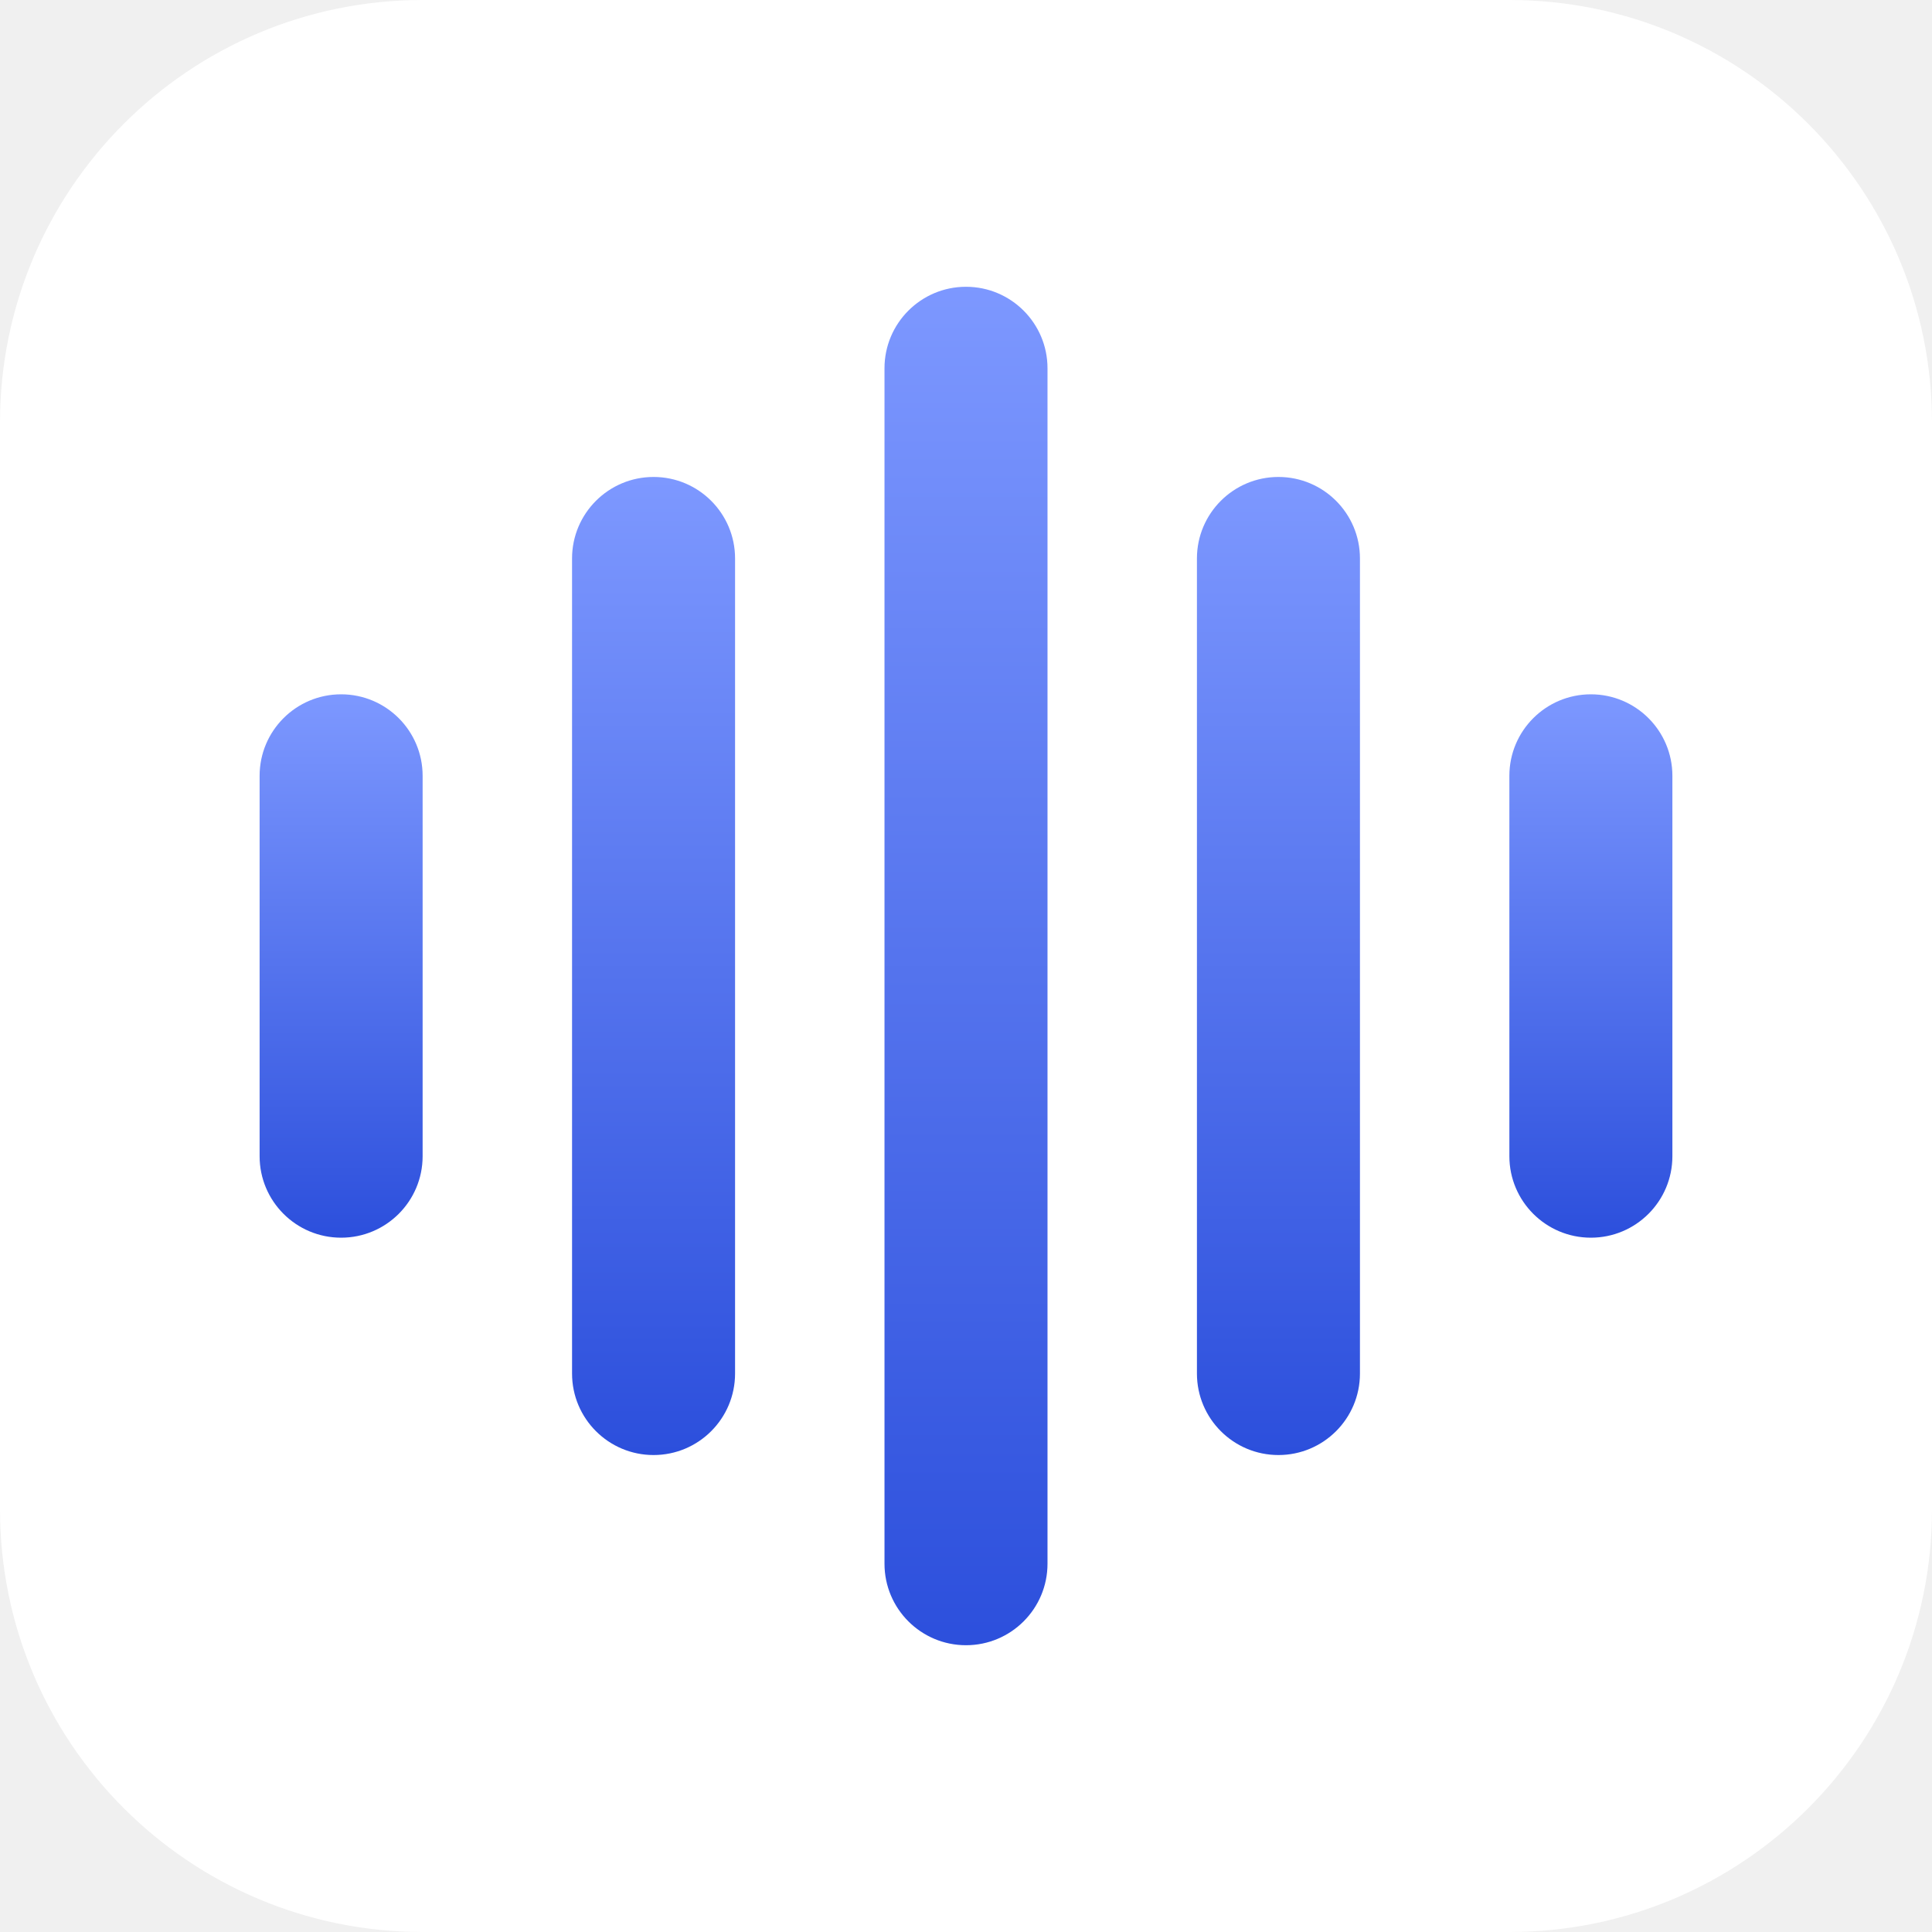
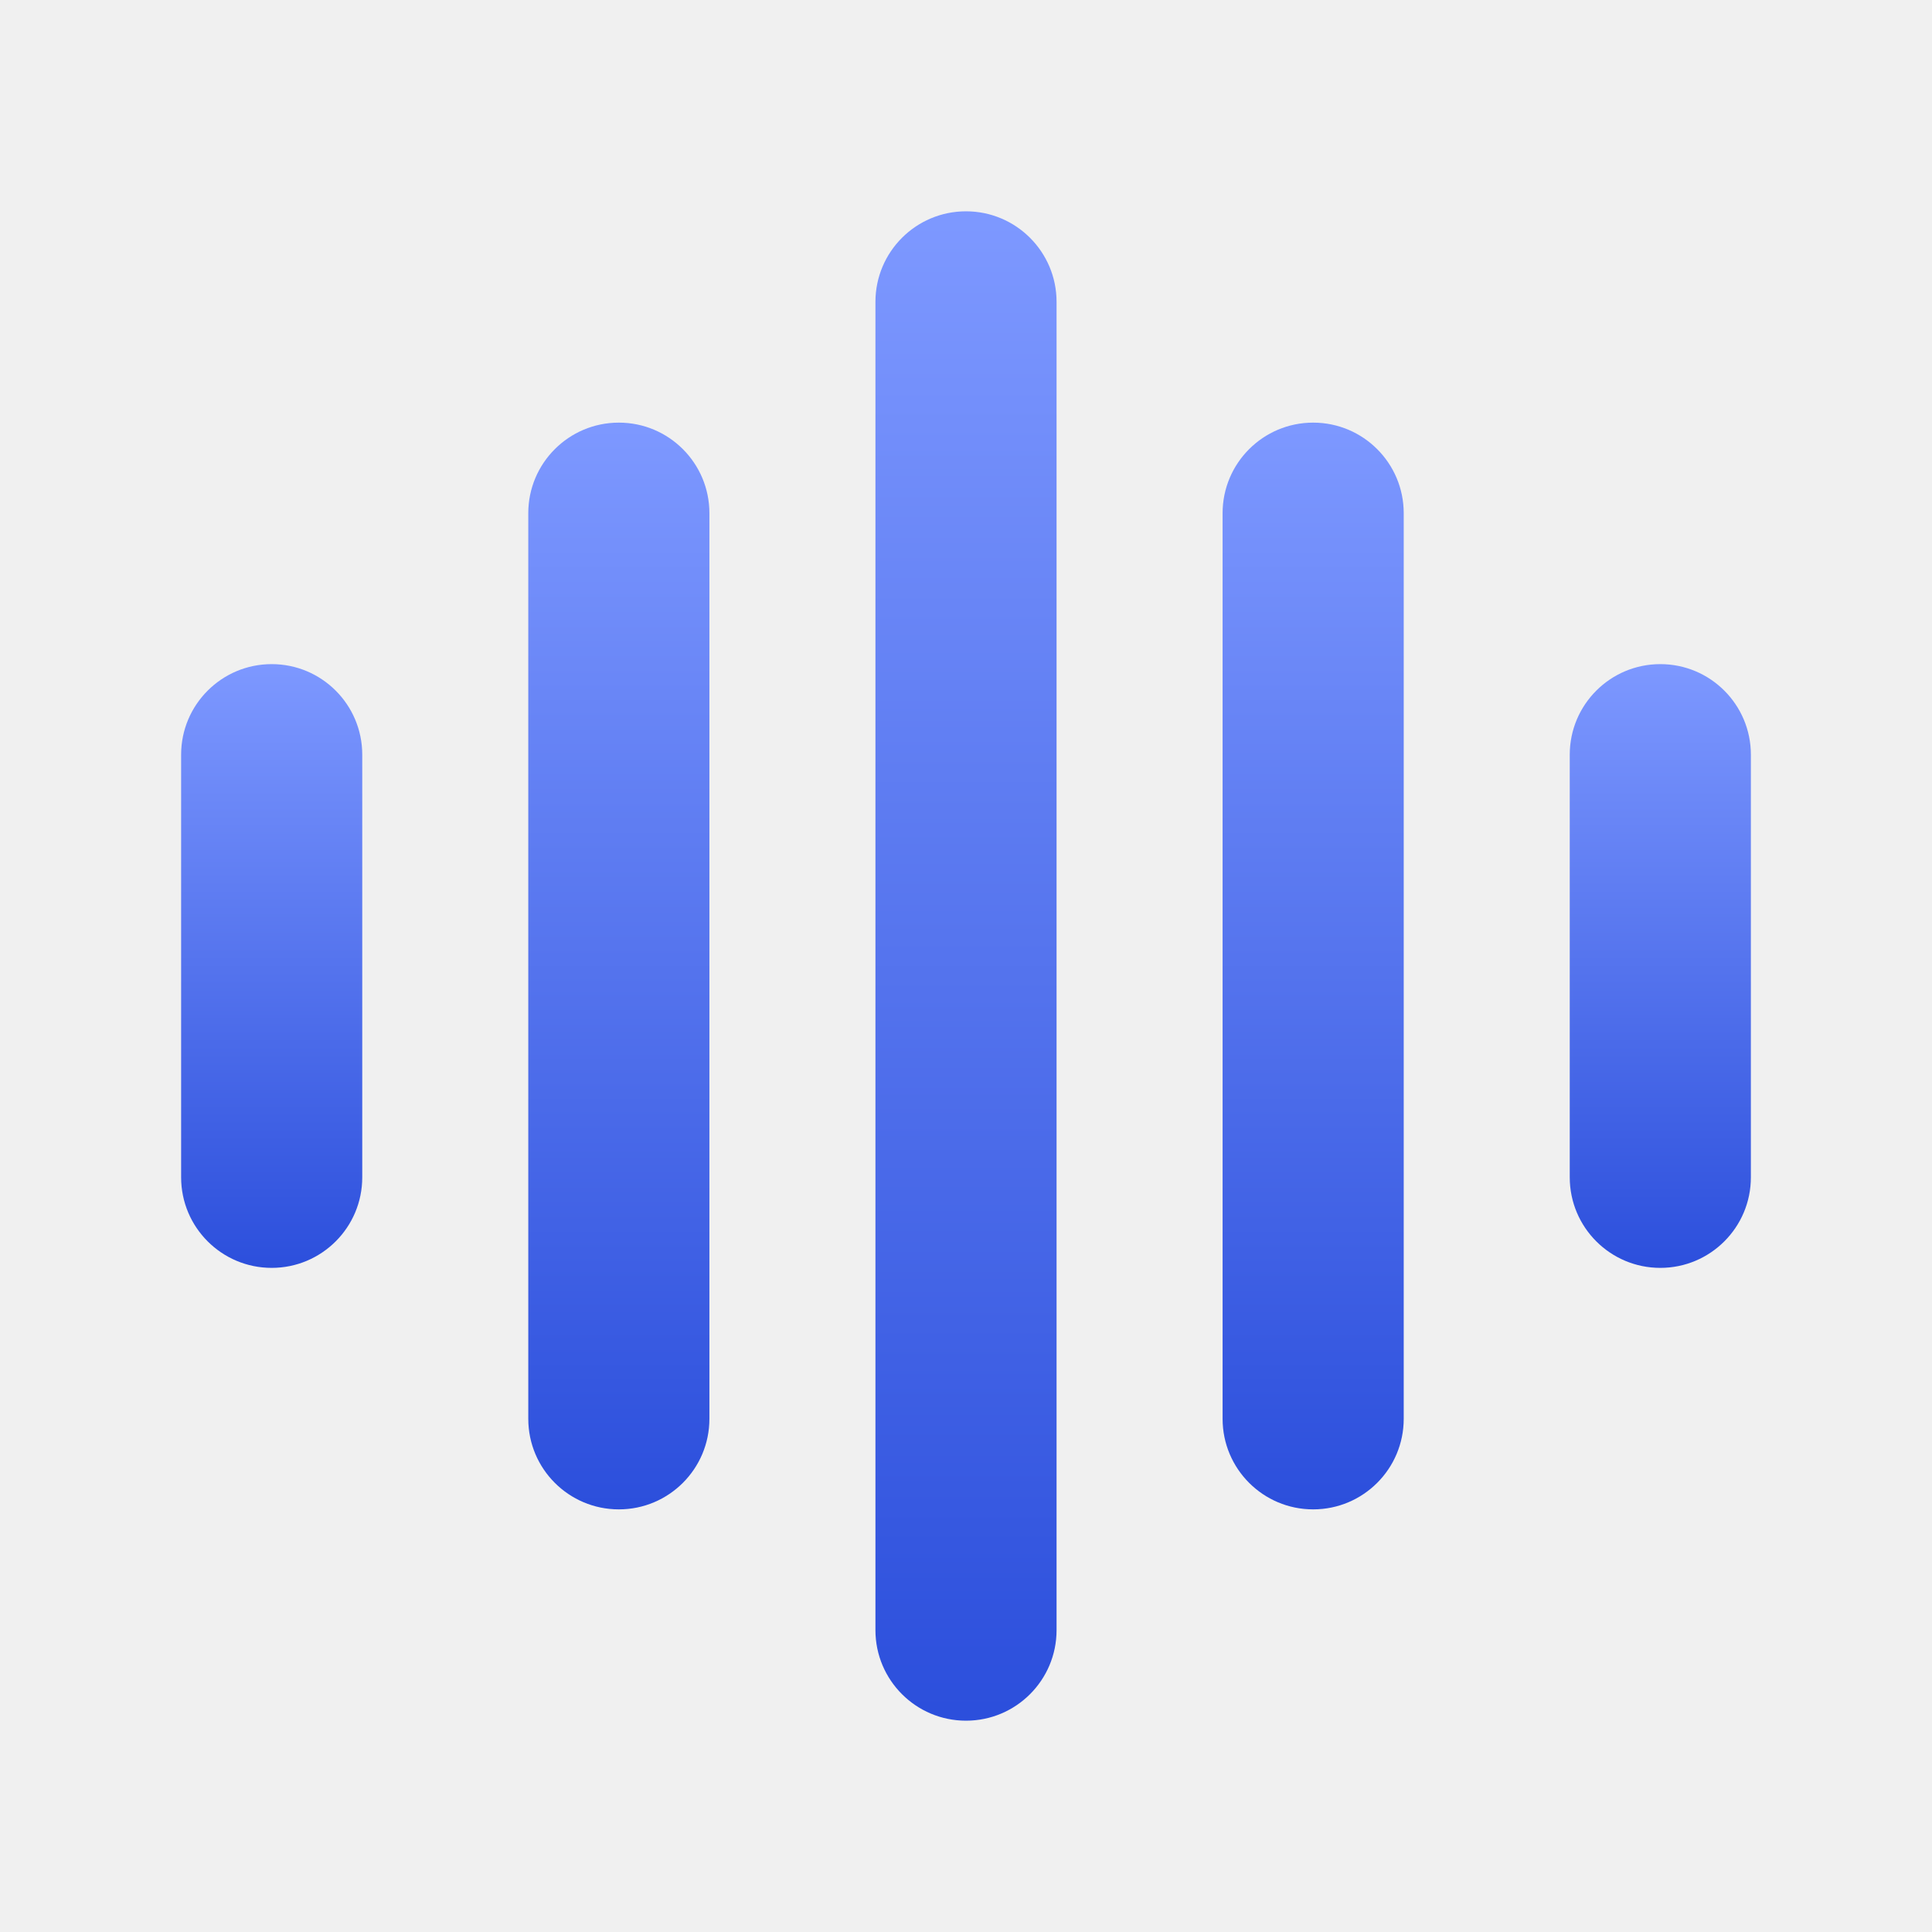
<svg xmlns="http://www.w3.org/2000/svg" viewBox="0 0 32 32">
  <defs>
    <linearGradient id="yapat-blue" x1="0" y1="0" x2="0" y2="1">
      <stop offset="0" stop-color="#7d98ff" />
      <stop offset="1" stop-color="#2c4fdc" />
    </linearGradient>
  </defs>
-   <rect width="32" height="32" rx="7" fill="#ffffff" />
-   <g transform="translate(16 16) scale(0.9) translate(-16 -16)">
+   <g transform="translate(16 16) scale(1) translate(-16 -16)">
    <rect x="3.00" y="11.00" width="3.0" height="10" rx="1.5" fill="url(#yapat-blue)" />
    <rect x="8.75" y="7.00" width="3.0" height="18" rx="1.5" fill="url(#yapat-blue)" />
    <rect x="14.50" y="3.50" width="3.0" height="25" rx="1.5" fill="url(#yapat-blue)" />
    <rect x="20.25" y="7.00" width="3.0" height="18" rx="1.5" fill="url(#yapat-blue)" />
    <rect x="26.00" y="11.00" width="3.0" height="10" rx="1.5" fill="url(#yapat-blue)" />
  </g>
</svg>
